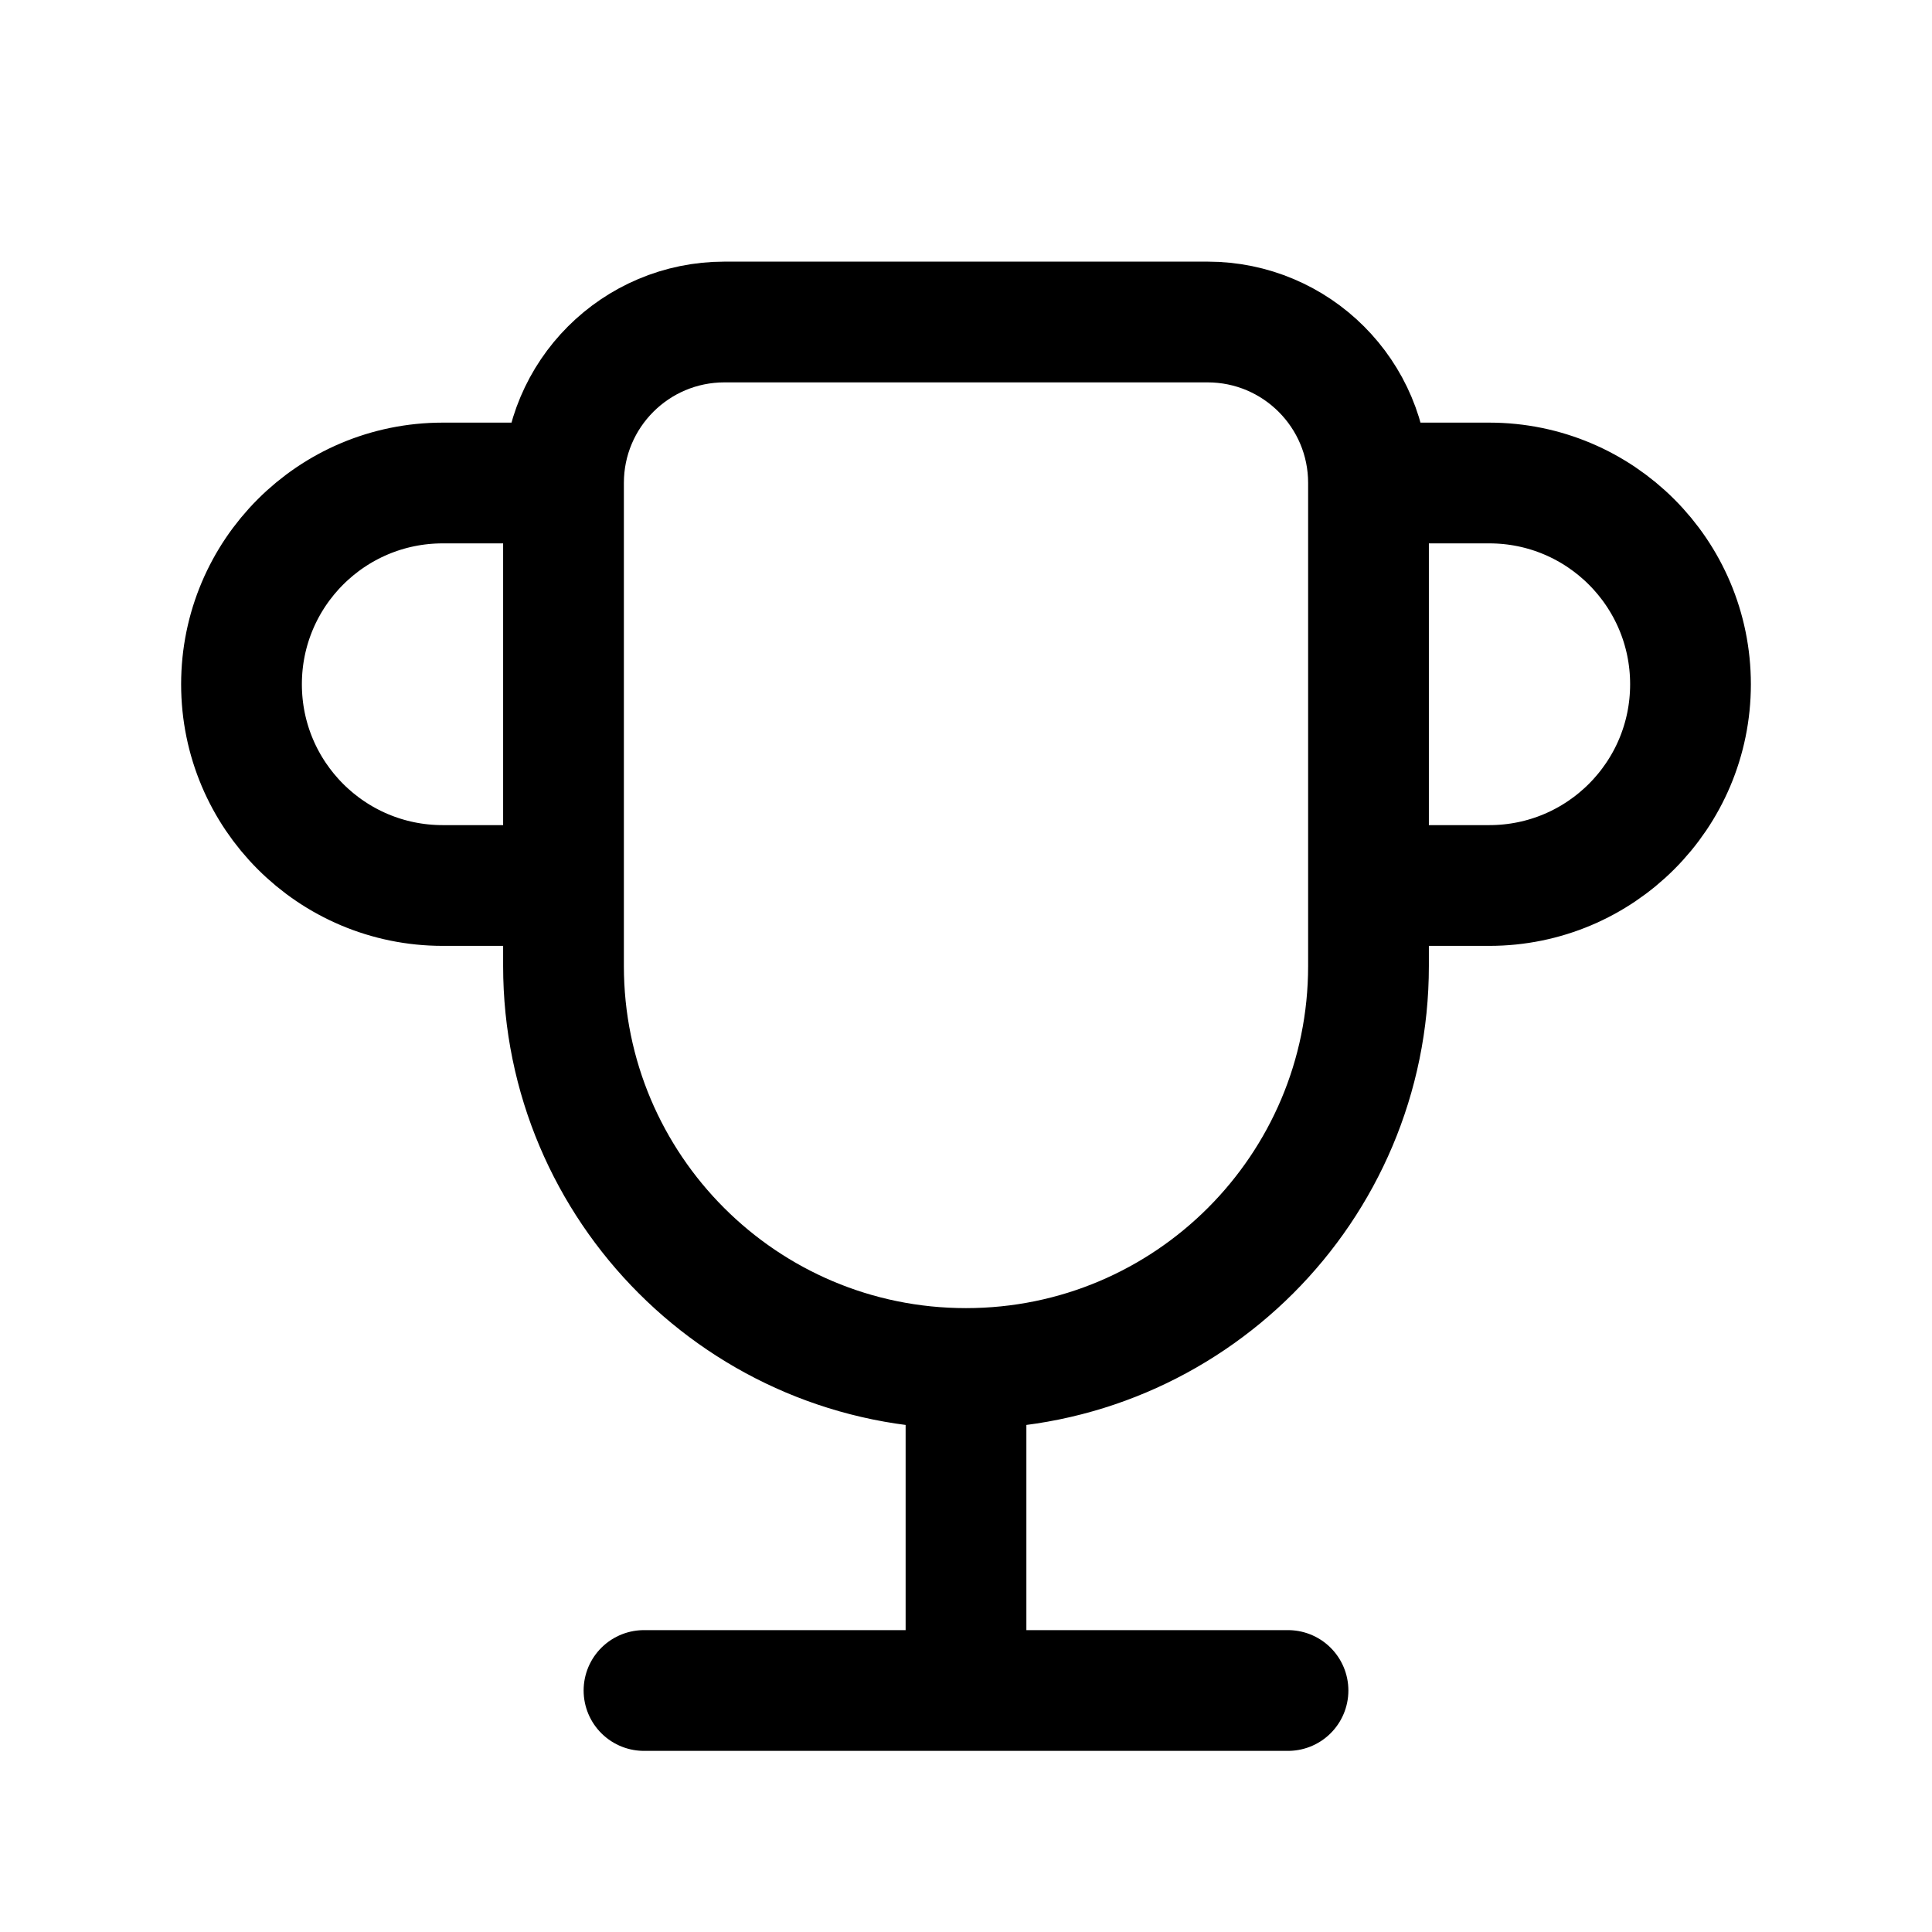
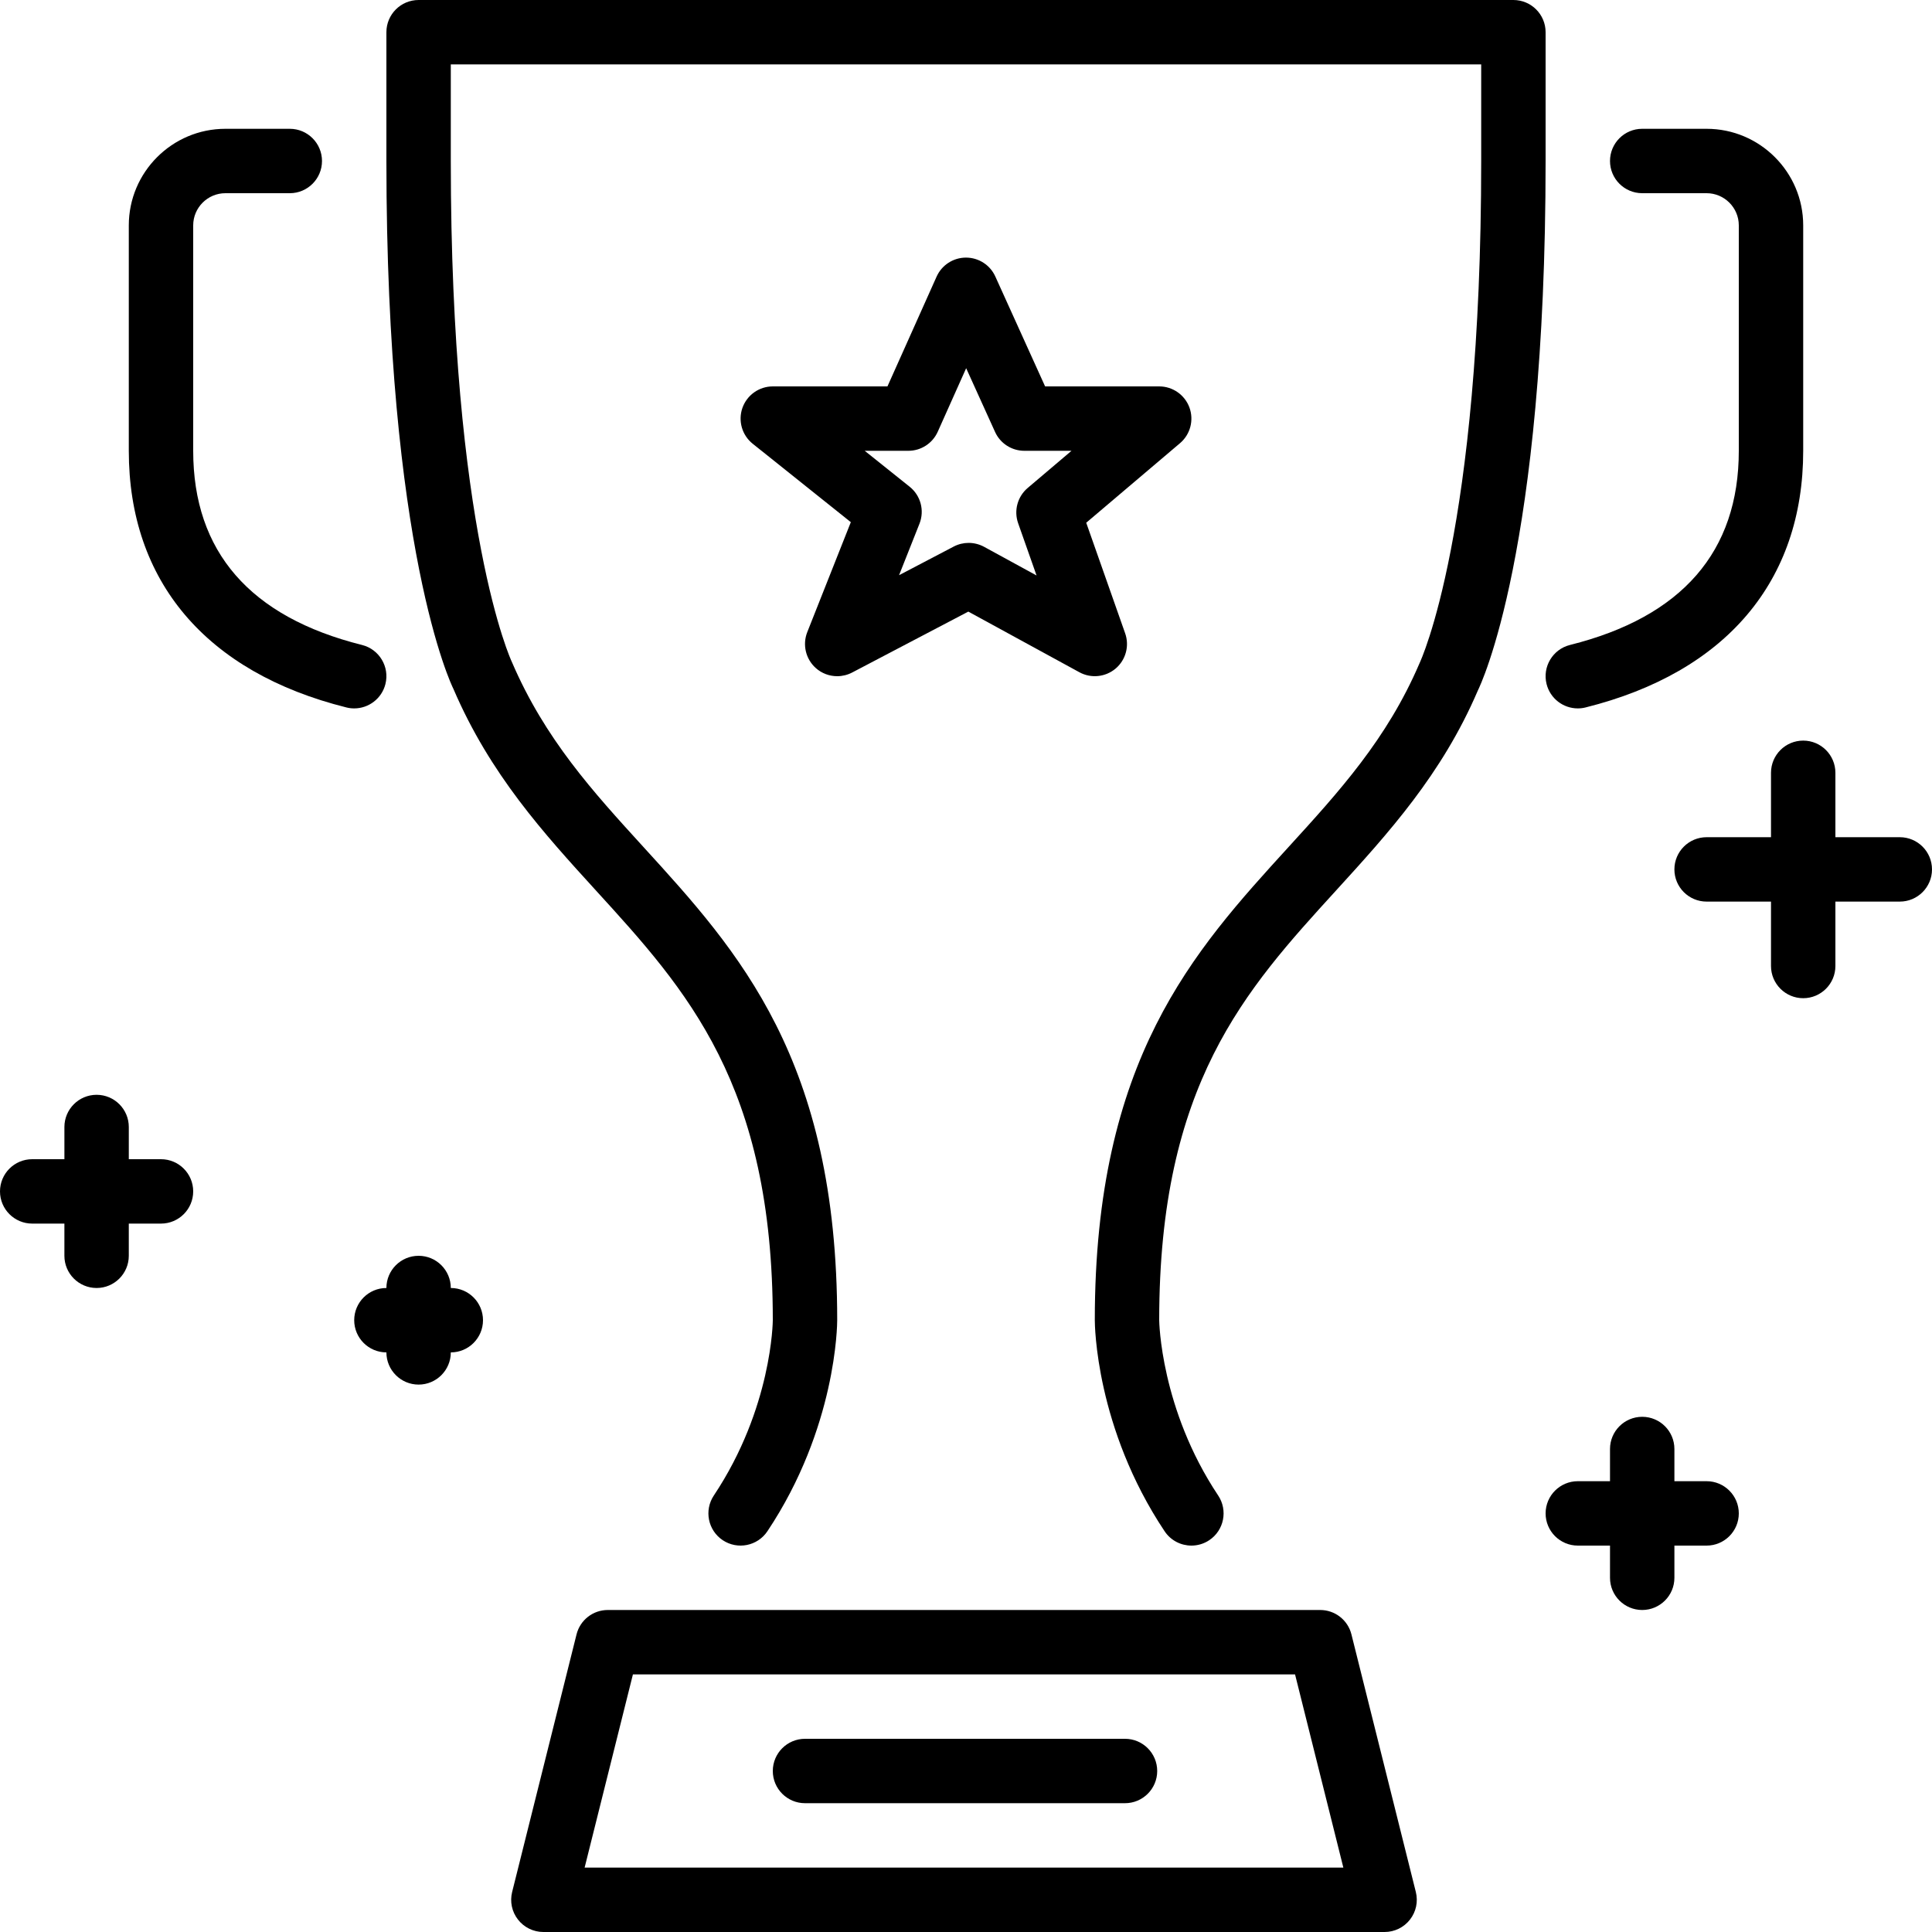
- <svg xmlns="http://www.w3.org/2000/svg" width="800px" height="800px" viewBox="0 0 24 24" fill="none">
-   <path d="M8 21H16M12 21V17M12 17C9.239 17 7 14.761 7 12V6M12 17C14.761 17 17 14.761 17 12V6M17 6C17 4.895 16.105 4 15 4H9C7.895 4 7 4.895 7 6M17 6H18.5C19.881 6 21 7.119 21 8.5C21 9.881 19.881 11 18.5 11H17M7 6H5.5C4.119 6 3 7.119 3 8.5C3 9.881 4.119 11 5.5 11H7" stroke="#000000" stroke-width="1.5" stroke-linecap="round" stroke-linejoin="round" />
+ <svg xmlns="http://www.w3.org/2000/svg" fill="#000000" height="800px" width="800px" version="1.1" id="Layer_1" viewBox="0 0 512 512" xml:space="preserve">
+   <g>
+     <g>
+       <g>
+         <path d="M119.467,341.333c0-4.71-3.823-8.533-8.533-8.533s-8.533,3.823-8.533,8.533c-4.71,0-8.533,3.823-8.533,8.533     s3.823,8.533,8.533,8.533c0,4.71,3.823,8.533,8.533,8.533s8.533-3.823,8.533-8.533c4.71,0,8.533-3.823,8.533-8.533     S124.177,341.333,119.467,341.333z" />
+         <path d="M42.667,307.2h-8.533v-8.533c0-4.71-3.823-8.533-8.533-8.533c-4.71,0-8.533,3.823-8.533,8.533v8.533H8.533     c-4.71,0-8.533,3.823-8.533,8.533s3.823,8.533,8.533,8.533h8.533v8.533c0,4.71,3.823,8.533,8.533,8.533     c4.71,0,8.533-3.823,8.533-8.533v-8.533h8.533c4.71,0,8.533-3.823,8.533-8.533S47.377,307.2,42.667,307.2z" />
+         <path d="M418.125,187.733c0.691,0,1.382-0.077,2.082-0.256c37.18-9.293,57.66-33.451,57.66-68.011V59.733     c0-14.114-11.486-25.6-25.6-25.6H435.2c-4.71,0-8.533,3.823-8.533,8.533c0,4.71,3.823,8.533,8.533,8.533h17.067     c4.702,0,8.533,3.831,8.533,8.533v59.733c0,26.718-15.053,44.032-44.74,51.456c-4.565,1.143-7.347,5.777-6.204,10.351     C410.829,185.148,414.302,187.733,418.125,187.733z" />
+         <path d="M298.138,460.8h-84.804c-4.71,0-8.533,3.823-8.533,8.533s3.823,8.533,8.533,8.533h84.804c4.71,0,8.533-3.823,8.533-8.533     S302.848,460.8,298.138,460.8z" />
+         <path d="M102.144,181.274c1.143-4.574-1.638-9.207-6.204-10.351c-29.687-7.424-44.74-24.738-44.74-51.456V59.733     c0-4.702,3.831-8.533,8.533-8.533H76.8c4.71,0,8.533-3.823,8.533-8.533c0-4.71-3.823-8.533-8.533-8.533H59.733     c-14.114,0-25.6,11.486-25.6,25.6v59.733c0,34.56,20.48,58.718,57.66,68.011c0.7,0.179,1.391,0.256,2.082,0.256     C97.698,187.733,101.171,185.148,102.144,181.274z" />
+         <path d="M358.144,433.126c-0.947-3.797-4.361-6.46-8.277-6.46h-188.8c-3.917,0-7.33,2.662-8.277,6.46l-17.067,68.267     c-0.64,2.552-0.068,5.257,1.553,7.322c1.613,2.074,4.096,3.285,6.724,3.285h222.933c2.628,0,5.111-1.212,6.724-3.285     c1.621-2.065,2.193-4.77,1.553-7.322L358.144,433.126z M154.931,494.933l12.8-51.2h175.471l12.8,51.2H154.931z" />
+         <path d="M452.267,392.533h-8.533V384c0-4.71-3.823-8.533-8.533-8.533s-8.533,3.823-8.533,8.533v8.533h-8.533     c-4.71,0-8.533,3.823-8.533,8.533s3.823,8.533,8.533,8.533h8.533v8.533c0,4.71,3.823,8.533,8.533,8.533s8.533-3.823,8.533-8.533     V409.6h8.533c4.71,0,8.533-3.823,8.533-8.533S456.977,392.533,452.267,392.533z" />
+         <path d="M503.467,221.867H486.4V204.8c0-4.71-3.823-8.533-8.533-8.533s-8.533,3.823-8.533,8.533v17.067h-17.067     c-4.71,0-8.533,3.823-8.533,8.533s3.823,8.533,8.533,8.533h17.067V256c0,4.71,3.823,8.533,8.533,8.533S486.4,260.71,486.4,256     v-17.067h17.067c4.71,0,8.533-3.823,8.533-8.533S508.177,221.867,503.467,221.867z" />
+         <path d="M409.6,8.533c0-4.71-3.823-8.533-8.533-8.533H110.933c-4.71,0-8.533,3.823-8.533,8.533v34.133     c0,103.228,17.237,138.88,17.758,139.895c9.719,22.673,23.987,38.306,37.777,53.436c24.107,26.419,46.865,51.371,46.865,113.869     c0,0.23-0.179,23.287-15.633,46.464c-2.611,3.925-1.553,9.225,2.364,11.836c3.917,2.611,9.216,1.553,11.836-2.364     c18.295-27.435,18.5-54.784,18.5-55.936c0-69.111-26.095-97.715-51.32-125.372c-13.431-14.72-26.12-28.629-34.893-49.058     c-0.162-0.333-16.188-34.62-16.188-132.77v-25.6h273.067v25.6c0,98.15-16.026,132.437-16.375,133.171     c-8.585,20.028-21.274,33.937-34.705,48.657c-25.225,27.657-51.319,56.26-51.319,125.372c0,1.152,0.205,28.501,18.5,55.936     c1.647,2.466,4.352,3.797,7.108,3.797c1.621,0,3.268-0.461,4.727-1.434c3.917-2.611,4.975-7.91,2.364-11.836     c-15.309-22.963-15.633-46.259-15.633-46.464c0-62.498,22.758-87.45,46.865-113.869c13.79-15.13,28.058-30.763,37.572-52.983     c0.725-1.468,17.963-37.12,17.963-140.348V8.533z" />
+         <path d="M216.166,177.015c1.596,1.442,3.635,2.185,5.7,2.185c1.357,0,2.714-0.324,3.959-0.973l30.788-16.145l29.431,16.068     c3.098,1.698,6.921,1.297,9.617-0.981c2.688-2.287,3.695-5.999,2.517-9.335l-10.317-29.303l24.858-21.086     c2.731-2.321,3.721-6.093,2.492-9.455c-1.237-3.354-4.437-5.589-8.013-5.589h-30.234l-13.193-29.124     c-1.382-3.055-4.42-5.009-7.774-5.009h-0.017c-3.362,0.009-6.4,1.98-7.774,5.043l-13.022,29.09H204.8     c-3.627,0-6.852,2.295-8.055,5.709c-1.195,3.422-0.102,7.228,2.731,9.489l26.001,20.779l-11.546,29.15     C212.625,170.846,213.513,174.626,216.166,177.015z M240.717,119.467c3.362,0,6.409-1.971,7.791-5.043l7.535-16.845l7.654,16.879     c1.374,3.055,4.42,5.009,7.774,5.009h12.484l-11.605,9.847c-2.697,2.287-3.712,5.999-2.534,9.344l4.881,13.85l-13.901-7.595     c-1.28-0.691-2.688-1.041-4.096-1.041c-1.357,0-2.722,0.324-3.959,0.973l-14.481,7.586l5.41-13.645     c1.382-3.49,0.324-7.467-2.611-9.805l-11.904-9.515H240.717z" />
+       </g>
+     </g>
+   </g>
</svg>
